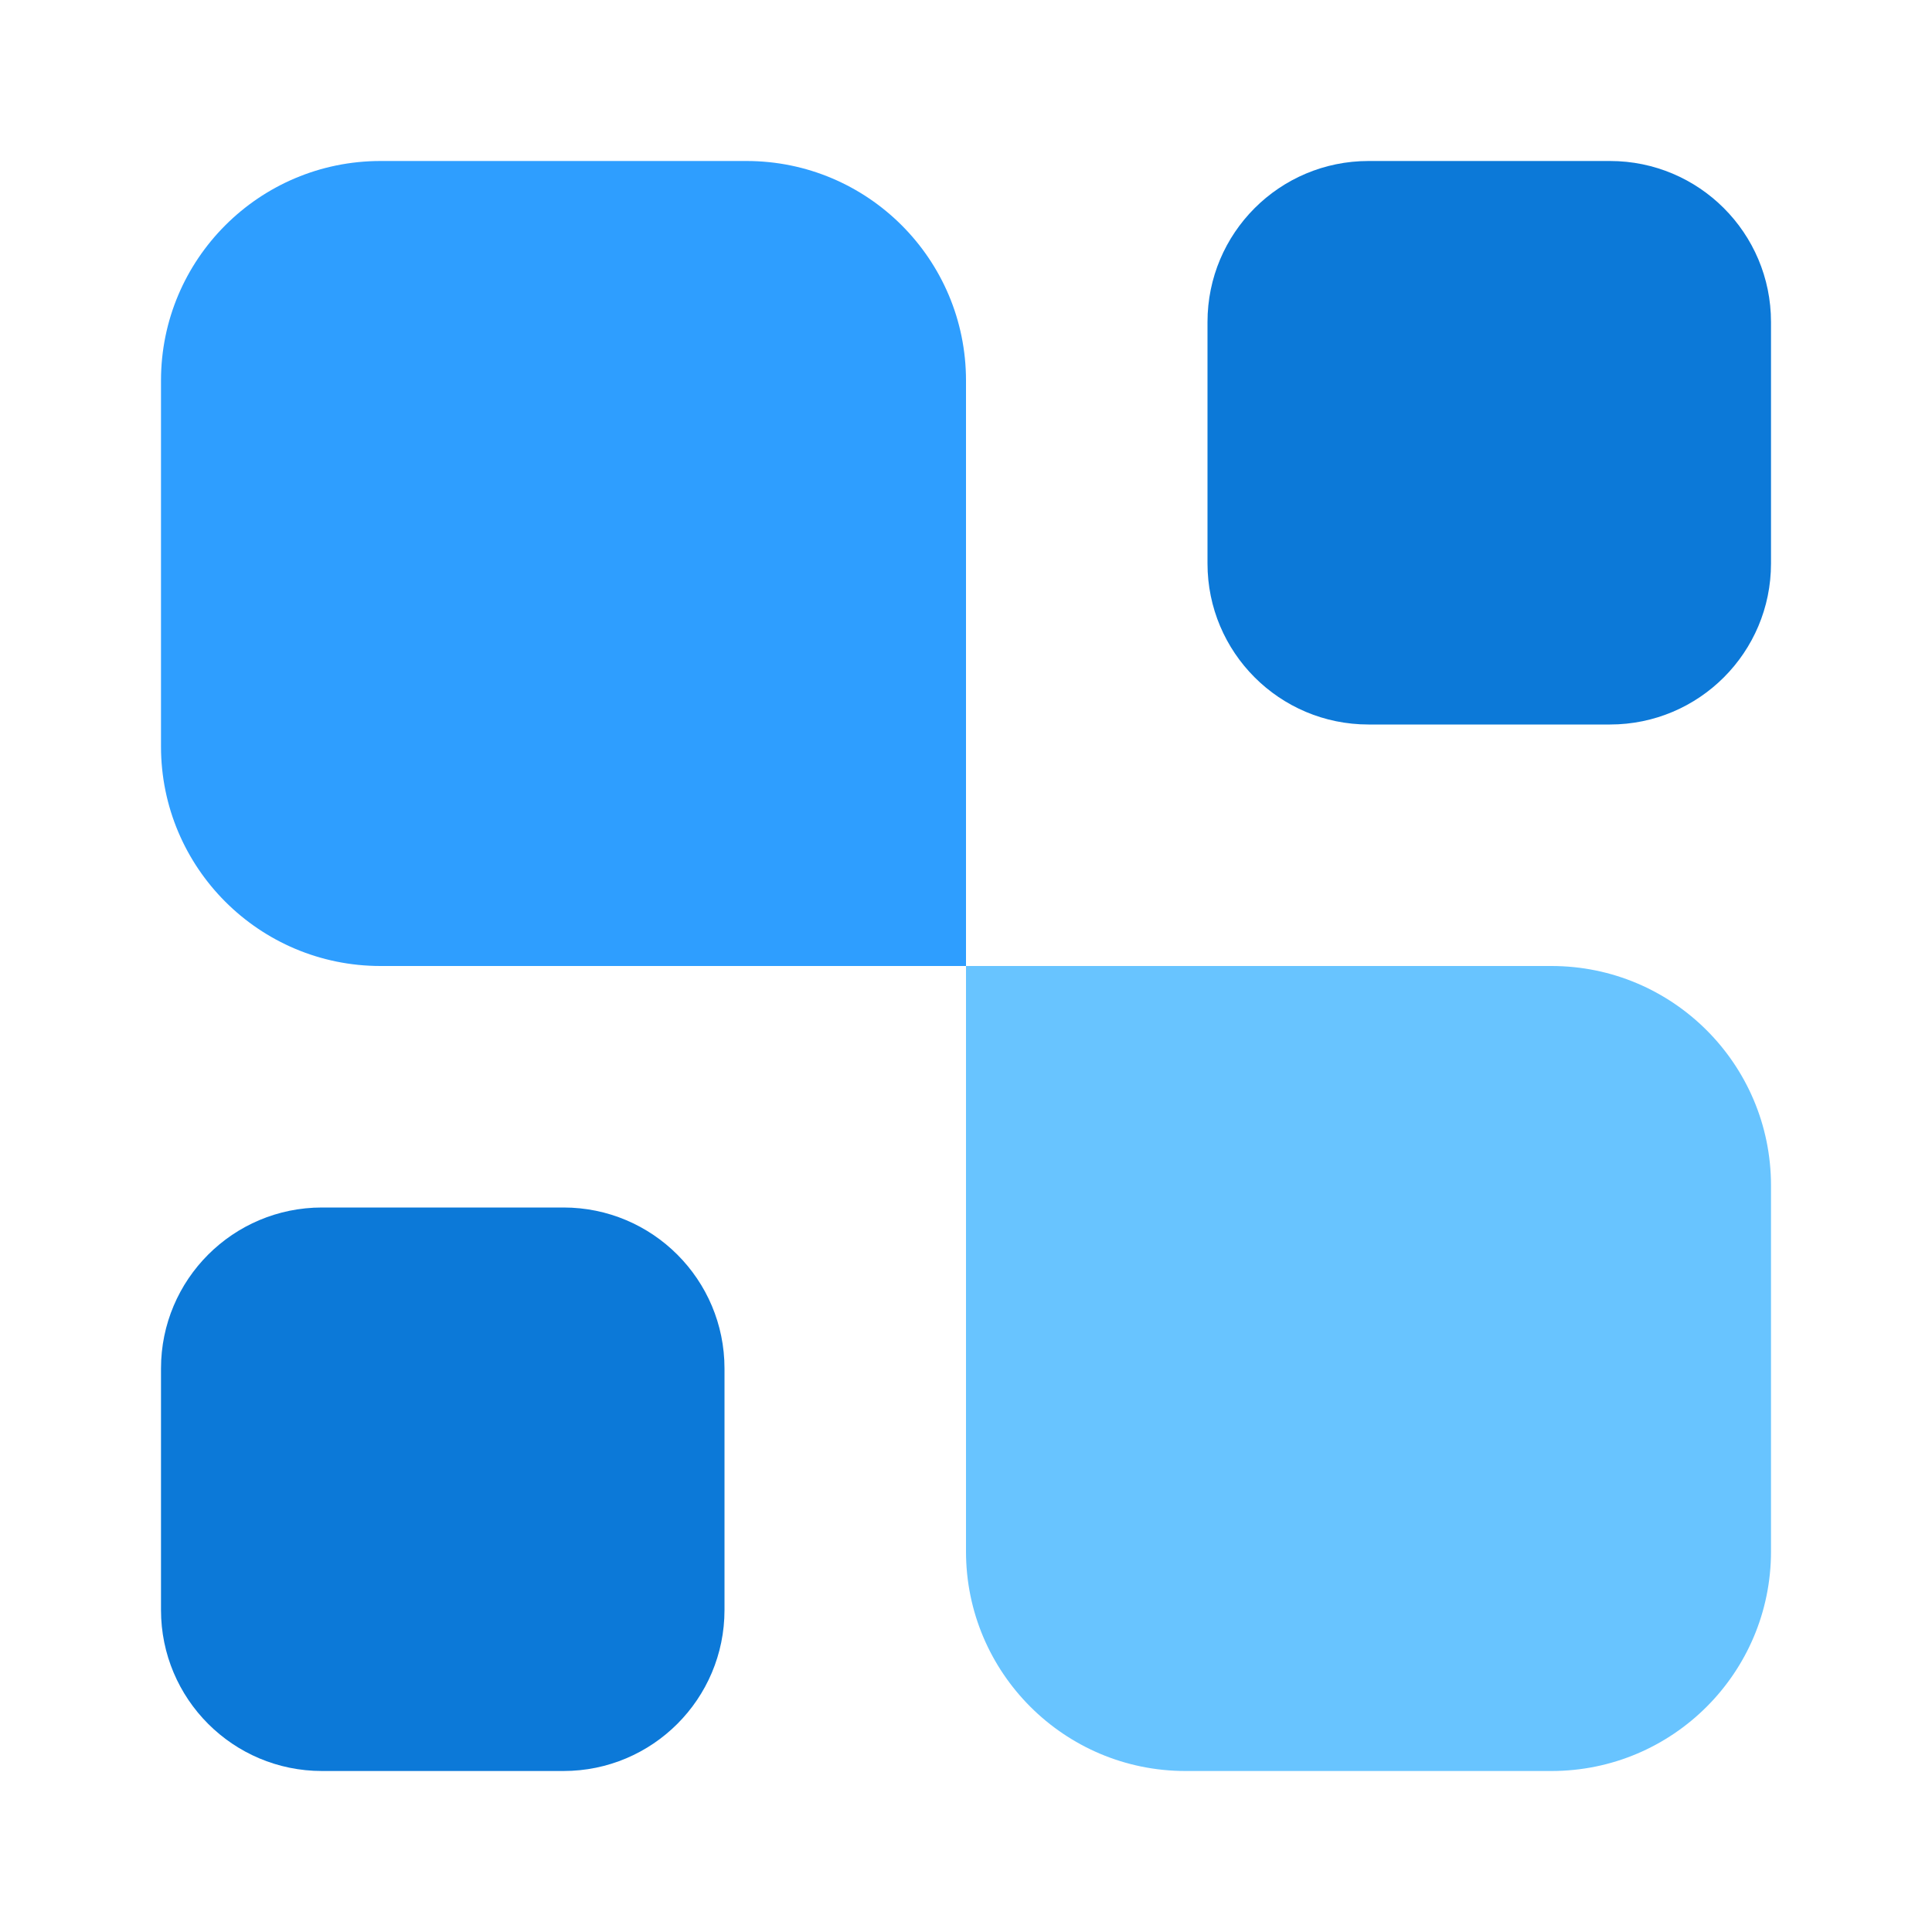
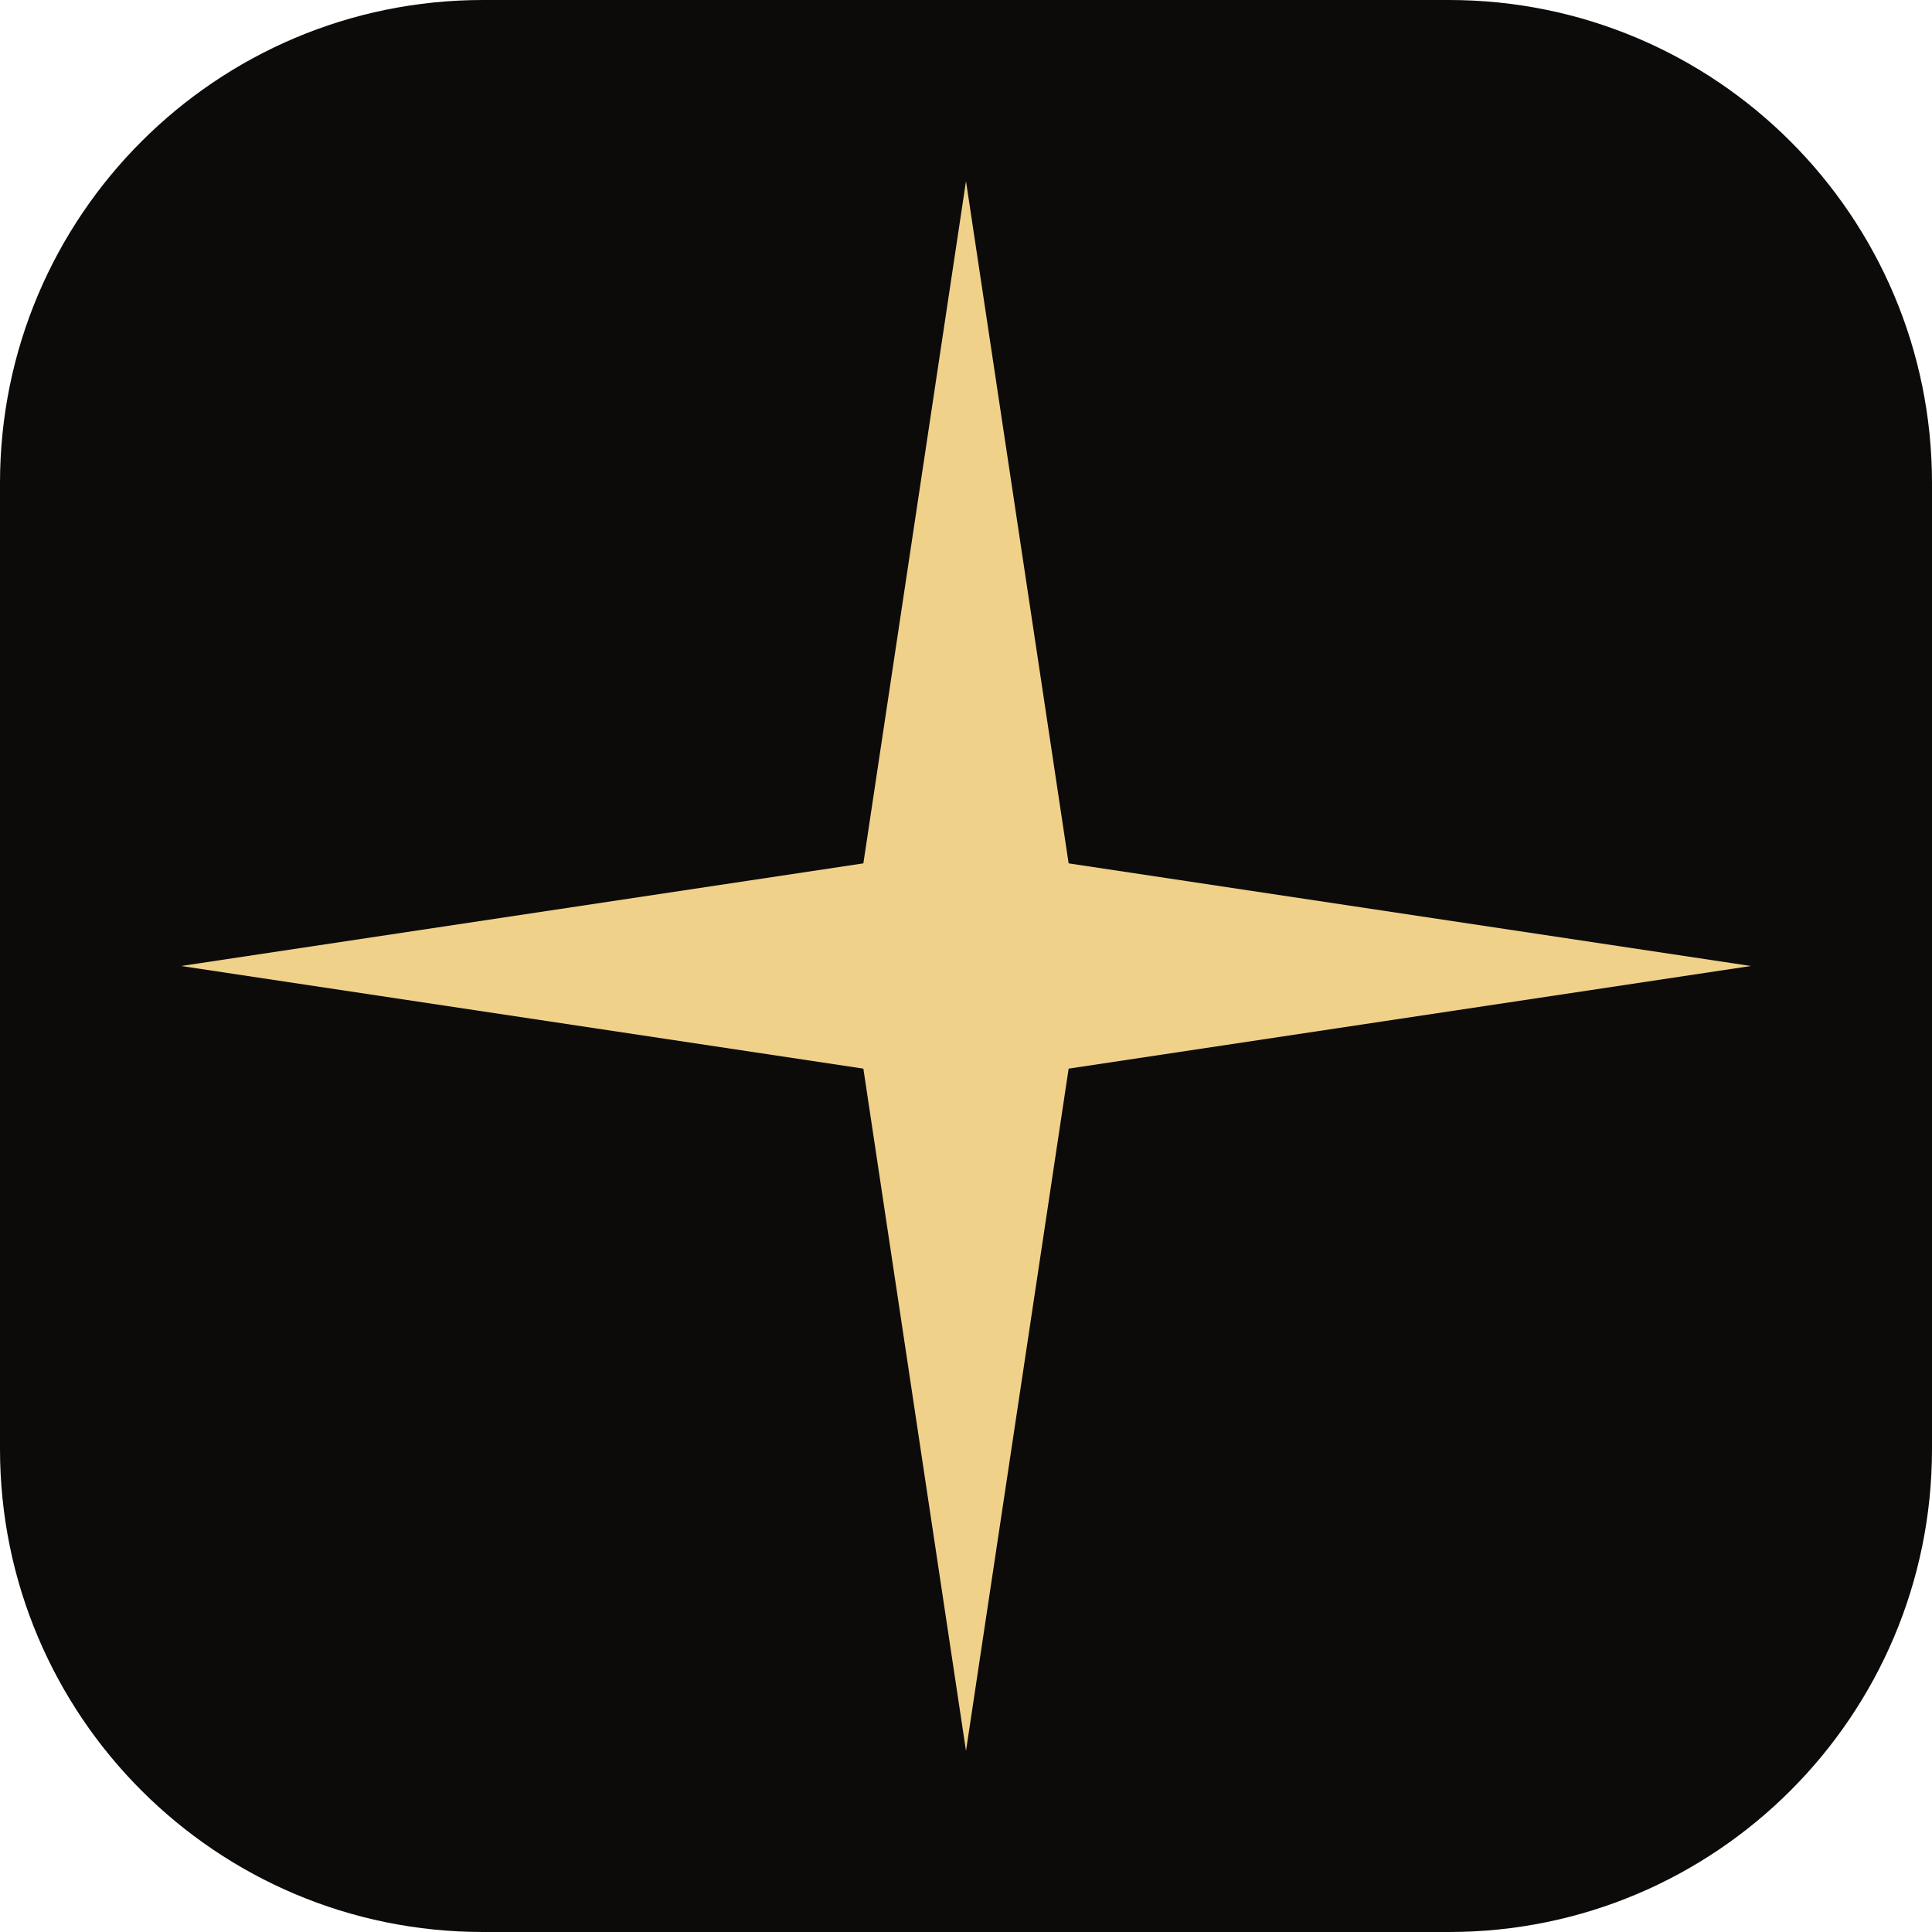
- <svg xmlns="http://www.w3.org/2000/svg" width="24" height="24" viewBox="0 0 24 24" fill="none">
-   <path d="M22 19.273C22 20.779 20.779 22 19.273 22H14.727C13.221 22 12 20.779 12 19.273V12H19.273C20.779 12 22 13.221 22 14.727V19.273Z" fill="#68C4FF" />
-   <path d="M20 2C21.105 2 22 2.895 22 4V7C22 8.105 21.105 9 20 9H17C15.895 9 15 8.105 15 7V4C15 2.895 15.895 2 17 2H20Z" fill="#0C79D8" />
-   <path d="M7 15C8.105 15 9 15.895 9 17V20C9 21.105 8.105 22 7 22H4C2.895 22 2 21.105 2 20V17C2 15.895 2.895 15 4 15H7Z" fill="#0C79D8" />
-   <path d="M12 12H4.727C3.221 12 2 10.779 2 9.273V4.727C2 3.221 3.221 2 4.727 2H9.273C10.779 2 12 3.221 12 4.727V12Z" fill="#2E9EFF" />
+ <svg xmlns="http://www.w3.org/2000/svg" width="32" height="32" viewBox="0 0 32 32" fill="none">
+   <rect width="32" height="32" rx="8" fill="#0c0b0a" />
+   <path d="M16 3L17.7 14.3L29 16L17.7 17.7L16 29L14.3 17.7L3 16L14.3 14.3L16 3Z" fill="#f0d18a" />
</svg>
